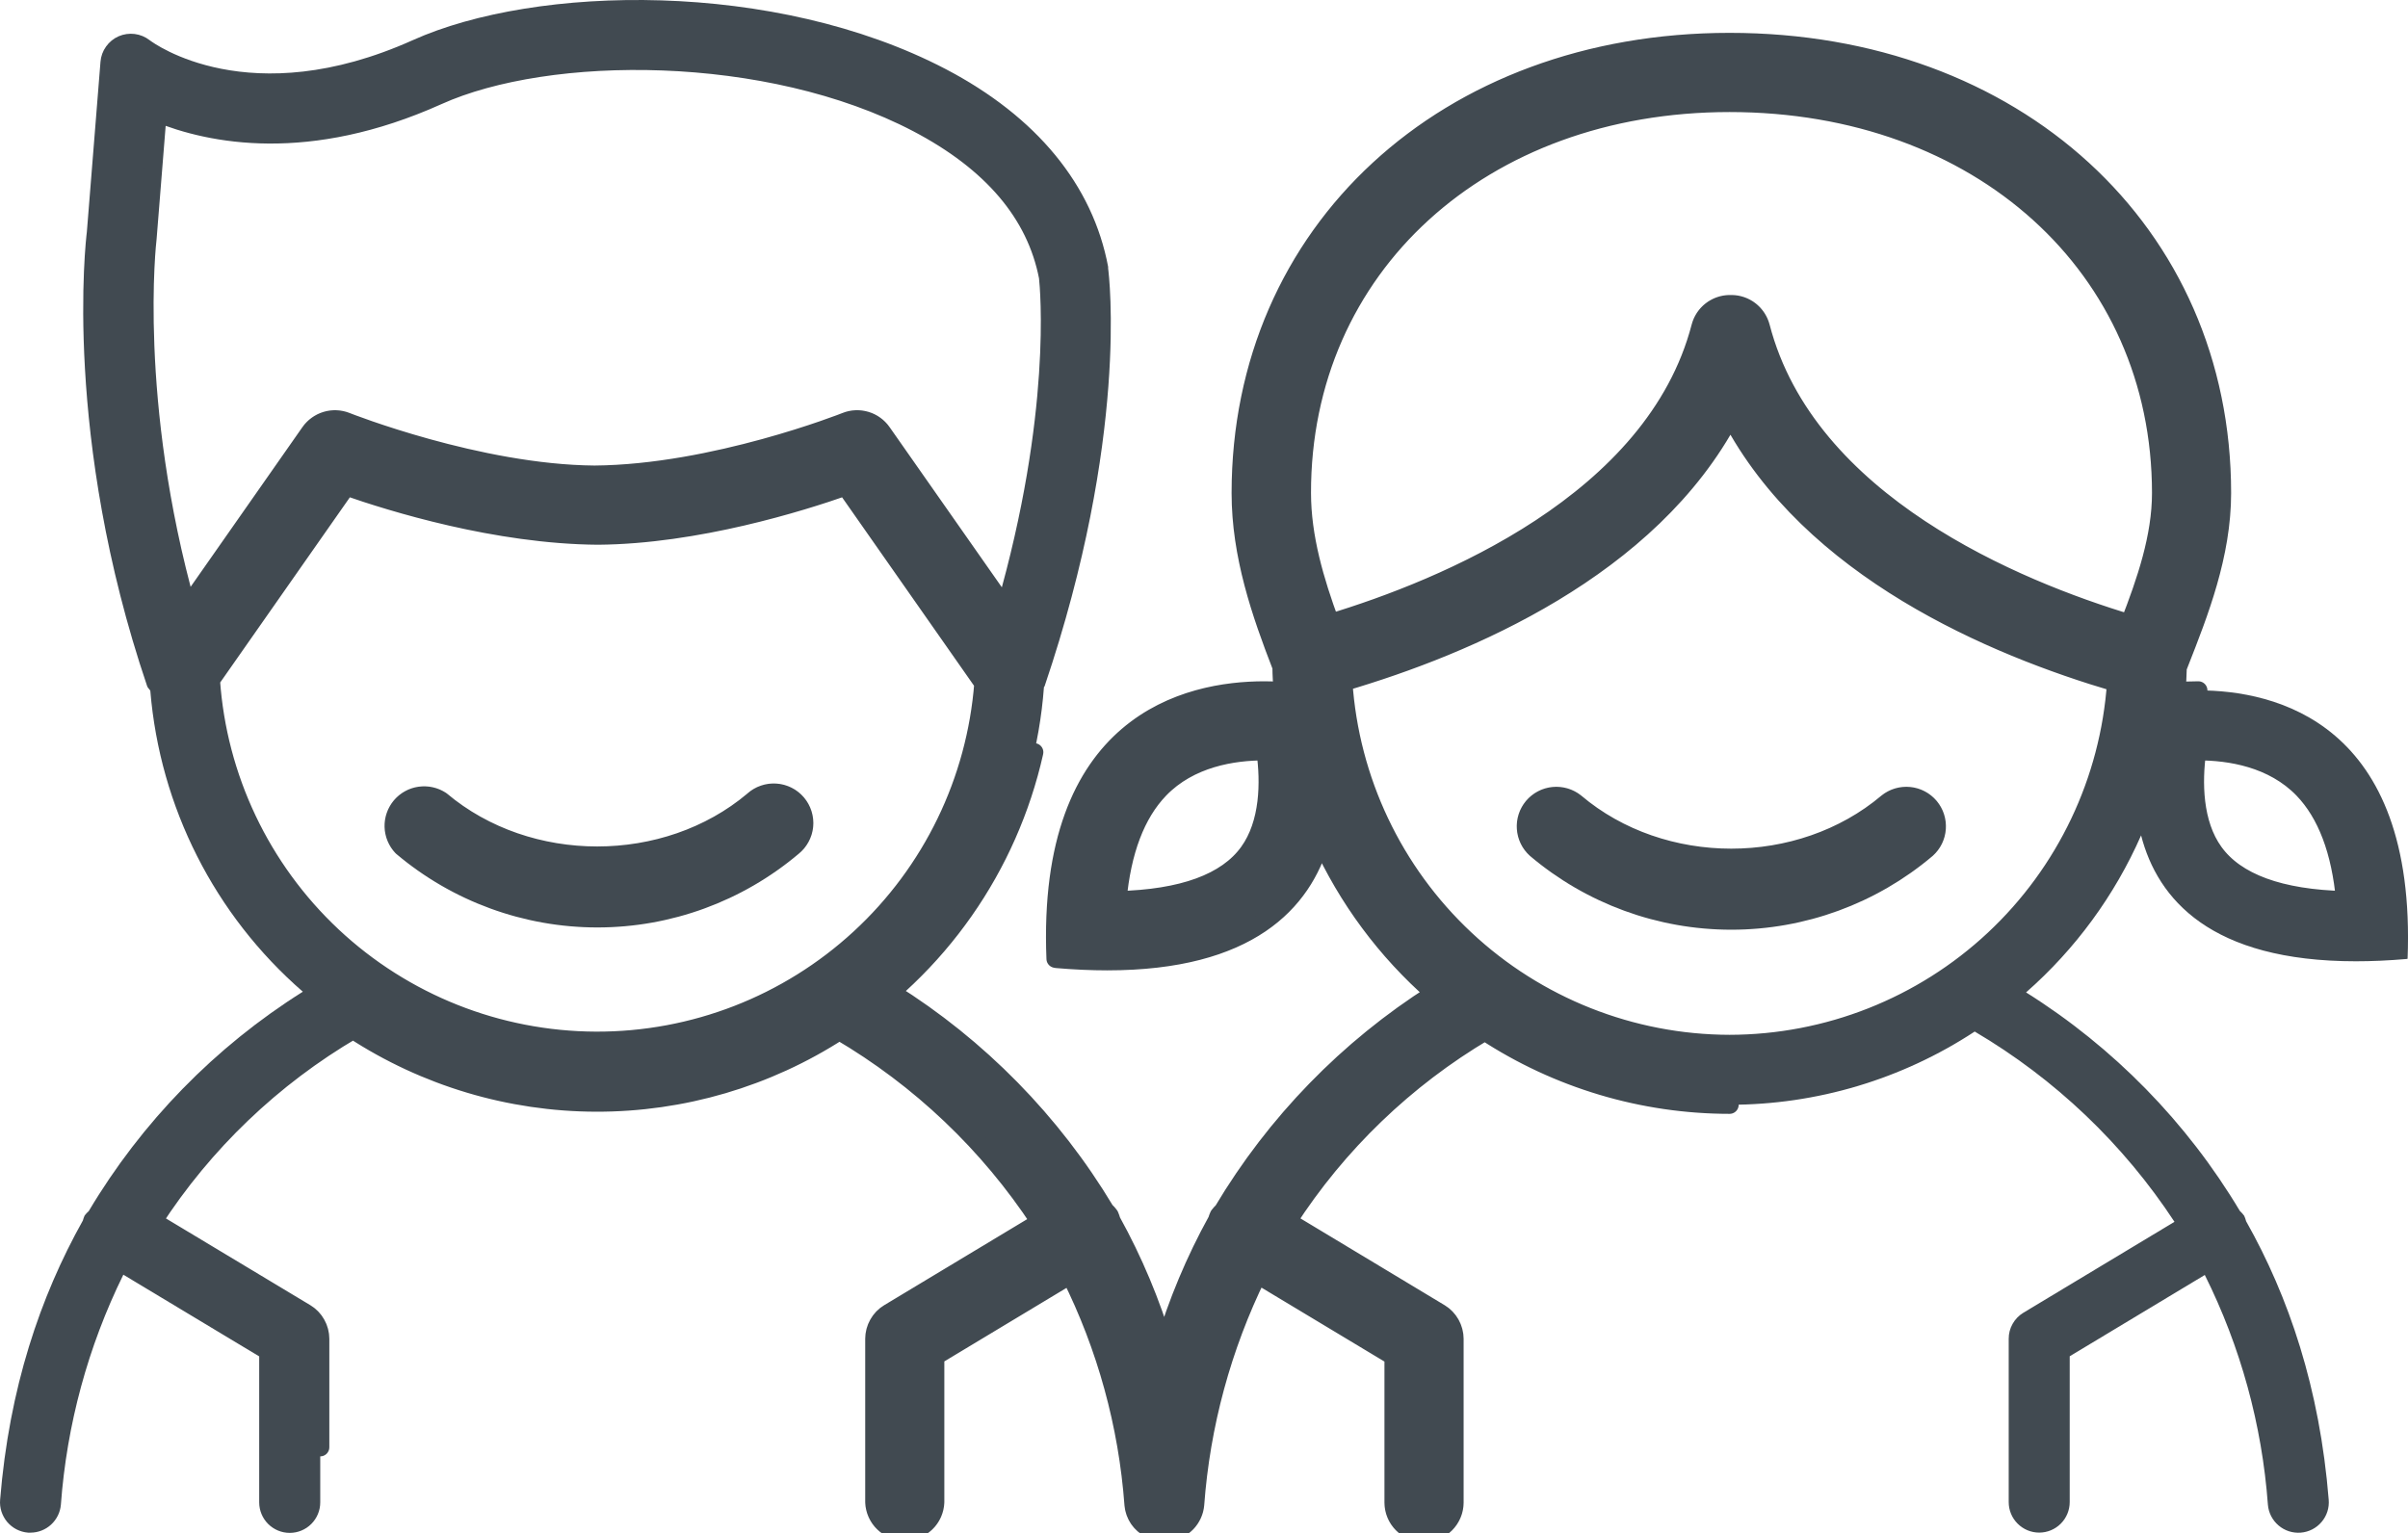
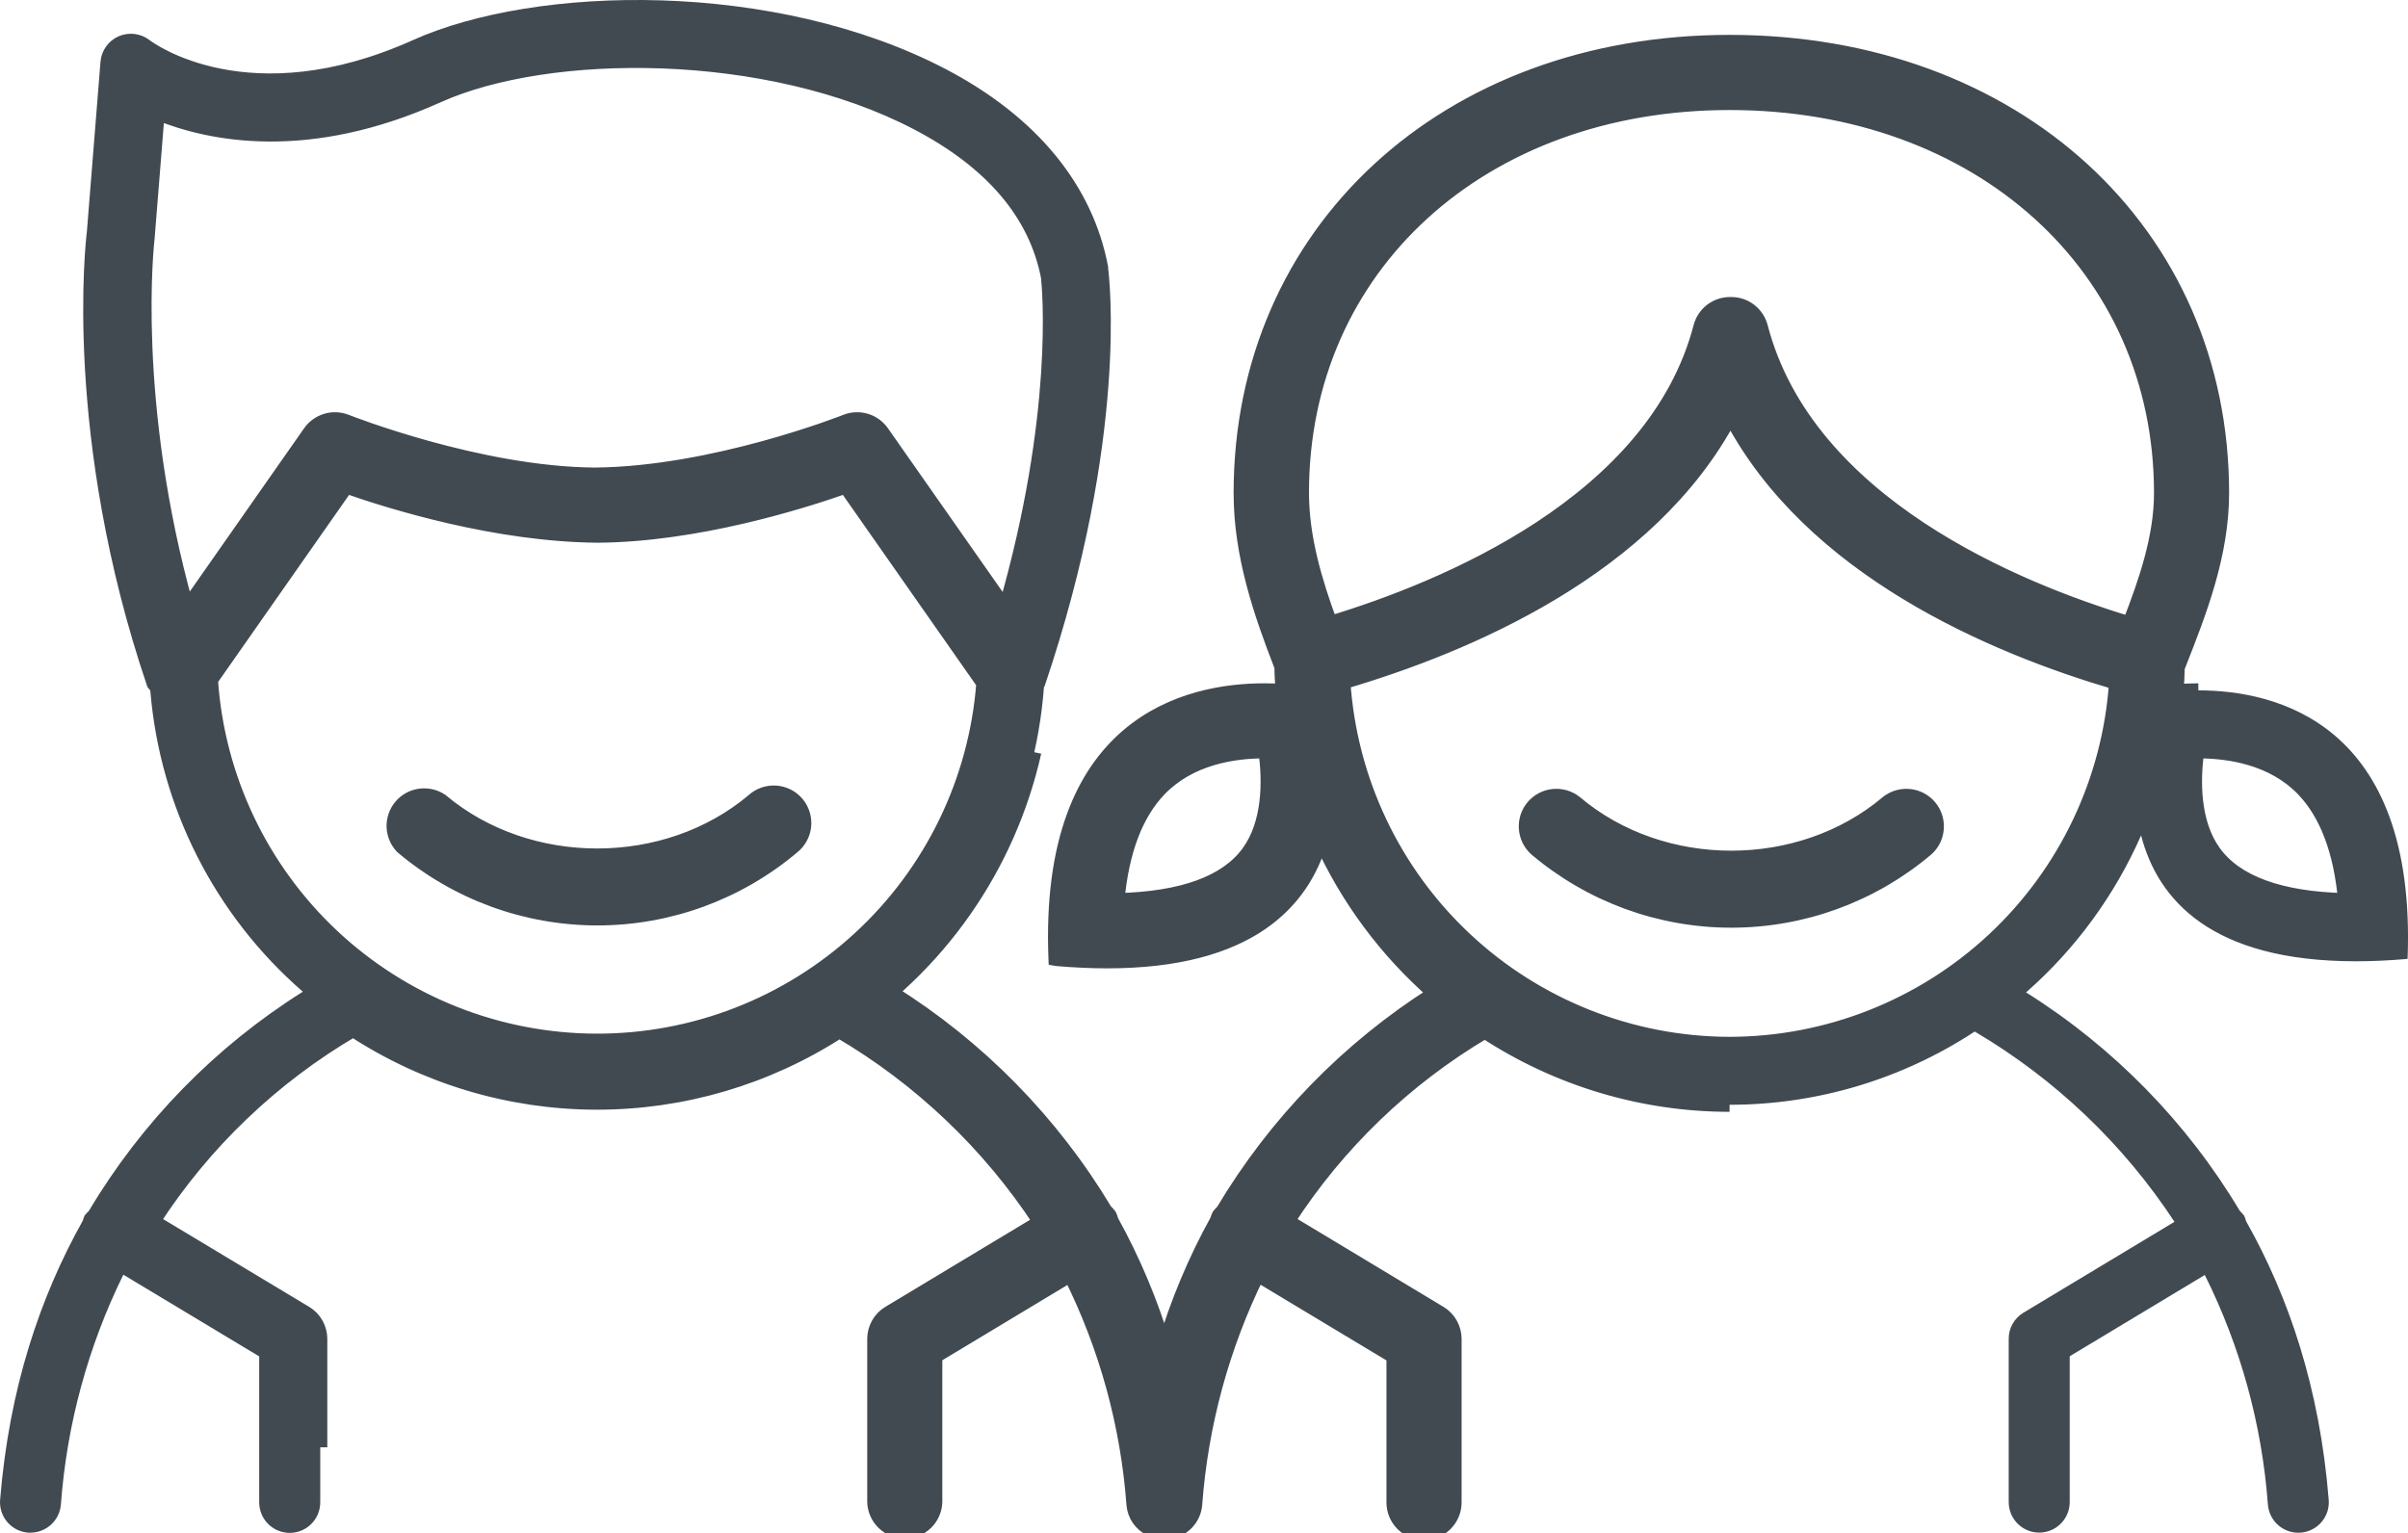
<svg xmlns="http://www.w3.org/2000/svg" preserveAspectRatio="none" overflow="visible" style="display: block;" width="59.643" height="37.979" viewBox="0 0 59.643 37.979" fill="none">
-   <style>.draw-line{stroke-dasharray:100;animation:draw 7s ease-in-out infinite;stroke-width:.45;stroke-linecap:round;stroke-linejoin:round}@keyframes draw{0%{stroke-dashoffset:100;fill-opacity:0;stroke-opacity:0}8%{stroke-opacity:1}48%{stroke-dashoffset:0;fill-opacity:0;stroke-opacity:1}62%,88%{stroke-dashoffset:0;fill-opacity:1;stroke-opacity:0}100%{stroke-dashoffset:0;fill-opacity:0;stroke-opacity:0}}@media(prefers-reduced-motion:reduce){.draw-line{animation:none;stroke:none}}</style>
+   <style>.draw-line{stroke-dasharray:100;animation:draw 2.8s ease-out infinite}@keyframes draw{0%{stroke-dashoffset:100;opacity:.6}28%,85%{stroke-dashoffset:0;opacity:1}100%{stroke-dashoffset:0;opacity:.6}}@media(prefers-reduced-motion:reduce){.draw-line{animation:none}}</style>
  <g id="Group 44">
-     <path id="Vector" d="M18.655 19.834C16.497 21.651 13.088 21.651 10.927 19.834C10.772 19.731 10.585 19.688 10.4 19.714C10.216 19.739 10.048 19.832 9.928 19.974C9.808 20.117 9.745 20.298 9.75 20.484C9.756 20.67 9.83 20.847 9.958 20.982C11.311 22.125 13.025 22.753 14.797 22.753C16.568 22.753 18.282 22.125 19.636 20.982C19.715 20.919 19.78 20.841 19.828 20.752C19.877 20.664 19.907 20.566 19.917 20.465C19.927 20.365 19.916 20.263 19.886 20.167C19.856 20.07 19.807 19.981 19.742 19.904C19.677 19.827 19.597 19.763 19.507 19.718C19.416 19.672 19.318 19.645 19.217 19.638C19.116 19.631 19.015 19.644 18.92 19.677C18.824 19.709 18.736 19.761 18.661 19.828L18.655 19.834Z" fill="#414A51" stroke="#414A51" pathLength="100" class="draw-line" />
-     <path id="Vector_2" d="M46.746 19.883C44.586 21.707 41.176 21.707 39.02 19.883C38.866 19.76 38.67 19.703 38.474 19.722C38.279 19.741 38.098 19.836 37.971 19.986C37.844 20.137 37.781 20.33 37.795 20.526C37.809 20.723 37.898 20.906 38.045 21.037C39.397 22.181 41.111 22.809 42.883 22.809C44.654 22.809 46.369 22.181 47.721 21.037C47.868 20.906 47.958 20.723 47.971 20.526C47.985 20.33 47.922 20.137 47.795 19.986C47.668 19.836 47.487 19.741 47.292 19.722C47.096 19.703 46.9 19.76 46.746 19.883Z" fill="#414A51" stroke="#414A51" pathLength="100" class="draw-line" />
-     <path id="Vector_3" d="M54.45 17.104C54.245 17.104 54.069 17.113 53.909 17.127C53.924 16.932 53.934 16.737 53.939 16.54L53.981 16.432C54.477 15.172 55.037 13.746 55.037 12.215C55.037 5.74 49.908 1.039 42.84 1.039C35.816 1.039 30.73 5.74 30.73 12.215C30.73 13.76 31.224 15.188 31.741 16.521C31.741 16.722 31.756 16.921 31.771 17.119C31.633 17.11 31.483 17.104 31.317 17.104C29.421 17.104 25.908 17.888 26.144 23.754L26.178 23.76C26.621 23.798 27.035 23.816 27.424 23.816C30.936 23.816 32.268 22.348 32.711 20.806C33.369 22.261 34.331 23.559 35.534 24.61C33.386 25.972 31.589 27.821 30.288 30.006C30.252 30.039 30.218 30.076 30.189 30.115C30.17 30.154 30.155 30.195 30.144 30.236C29.596 31.227 29.158 32.274 28.836 33.359C28.515 32.278 28.077 31.235 27.531 30.248C27.519 30.203 27.504 30.159 27.485 30.116C27.453 30.072 27.417 30.032 27.377 29.995C26.06 27.796 24.24 25.941 22.067 24.581C24.279 22.662 25.641 19.945 25.857 17.025C25.857 17.017 25.871 17.012 25.873 17.002C27.964 10.826 27.47 6.818 27.447 6.65C27.447 6.636 27.447 6.623 27.447 6.61C27.067 4.583 25.674 2.889 23.421 1.71C19.192 -0.497 13.278 -0.38 10.222 0.996C6.177 2.812 3.804 1.07 3.707 0.996C3.599 0.912 3.471 0.859 3.336 0.842C3.201 0.825 3.063 0.845 2.938 0.899C2.813 0.954 2.706 1.042 2.627 1.153C2.547 1.264 2.5 1.394 2.489 1.53L2.151 5.75C2.125 5.955 1.555 10.829 3.645 17C3.66 17.044 3.7 17.072 3.723 17.113C3.961 19.997 5.317 22.673 7.501 24.57C5.327 25.937 3.51 27.8 2.198 30.006C2.16 30.039 2.126 30.076 2.096 30.116C2.078 30.155 2.064 30.196 2.053 30.238C0.997 32.123 0.227 34.39 0.003 37.157C-0.006 37.256 0.006 37.355 0.036 37.45C0.067 37.544 0.115 37.632 0.179 37.708C0.244 37.783 0.322 37.846 0.41 37.891C0.499 37.936 0.595 37.964 0.694 37.972H0.755C0.944 37.972 1.127 37.9 1.266 37.772C1.406 37.643 1.492 37.467 1.508 37.278C1.654 35.297 2.179 33.363 3.055 31.581L6.42 33.605V37.222C6.42 37.423 6.5 37.615 6.642 37.757C6.784 37.898 6.976 37.978 7.176 37.978C7.377 37.978 7.569 37.898 7.71 37.757C7.852 37.615 7.932 37.423 7.932 37.222V33.175C7.932 33.045 7.899 32.917 7.835 32.804C7.772 32.69 7.68 32.595 7.568 32.528L3.793 30.259C5.05 28.313 6.747 26.689 8.747 25.517C10.536 26.687 12.626 27.313 14.764 27.318C16.901 27.323 18.995 26.708 20.79 25.546C22.788 26.719 24.49 28.337 25.762 30.275L22.019 32.528C21.907 32.595 21.815 32.69 21.752 32.804C21.688 32.917 21.655 33.045 21.655 33.175V37.219C21.663 37.414 21.746 37.598 21.887 37.733C22.028 37.868 22.215 37.944 22.41 37.944C22.605 37.944 22.793 37.868 22.934 37.733C23.075 37.598 23.157 37.414 23.165 37.219V33.602L26.511 31.588C27.399 33.365 27.93 35.298 28.076 37.279C28.087 37.406 28.131 37.527 28.202 37.632C28.274 37.736 28.371 37.821 28.485 37.877L28.51 37.892C28.575 37.92 28.642 37.94 28.711 37.95C28.738 37.95 28.76 37.969 28.787 37.972H28.848H28.871H28.888C28.908 37.972 28.923 37.959 28.942 37.956C29.113 37.936 29.271 37.858 29.392 37.735C29.512 37.611 29.586 37.451 29.602 37.279C29.748 35.298 30.274 33.364 31.149 31.581L34.516 33.606V37.224C34.516 37.424 34.595 37.616 34.737 37.758C34.879 37.9 35.071 37.979 35.271 37.979C35.471 37.979 35.664 37.9 35.805 37.758C35.947 37.616 36.027 37.424 36.027 37.224V33.175C36.027 33.045 35.993 32.917 35.93 32.804C35.866 32.69 35.775 32.595 35.663 32.528L31.893 30.258C33.134 28.334 34.807 26.724 36.778 25.557C38.58 26.74 40.688 27.371 42.844 27.371C45 27.371 47.109 26.74 48.911 25.557C50.9 26.729 52.593 28.342 53.859 30.271L50.116 32.524C50.005 32.591 49.913 32.686 49.849 32.8C49.785 32.913 49.752 33.041 49.753 33.172V37.215C49.753 37.415 49.832 37.608 49.974 37.749C50.116 37.891 50.308 37.971 50.508 37.971C50.709 37.971 50.901 37.891 51.043 37.749C51.184 37.608 51.264 37.415 51.264 37.215V33.602L54.61 31.588C55.496 33.365 56.027 35.298 56.173 37.279C56.189 37.479 56.284 37.664 56.437 37.794C56.589 37.924 56.787 37.988 56.987 37.972C57.187 37.956 57.372 37.861 57.502 37.708C57.632 37.556 57.696 37.358 57.679 37.158C57.457 34.392 56.69 32.13 55.633 30.256C55.621 30.21 55.606 30.165 55.586 30.122C55.554 30.078 55.518 30.038 55.478 30.001C54.166 27.804 52.351 25.948 50.183 24.587C51.405 23.514 52.377 22.186 53.032 20.697C53.441 22.278 54.756 23.816 58.353 23.816C58.742 23.816 59.156 23.798 59.599 23.76L59.633 23.754C59.859 17.888 56.346 17.104 54.45 17.104ZM30.925 21.113C30.383 21.865 29.291 22.264 27.678 22.302C27.789 21.084 28.137 20.164 28.72 19.557C29.468 18.779 30.545 18.614 31.315 18.614H31.345C31.451 19.377 31.44 20.401 30.925 21.113ZM3.654 5.909L3.903 2.801C5.219 3.338 7.628 3.821 10.843 2.374C13.589 1.136 19.018 1.113 22.721 3.05C24.568 4.018 25.656 5.296 25.958 6.863C25.987 7.126 26.287 10.269 24.903 15.069L21.849 10.71C21.751 10.571 21.61 10.468 21.447 10.42C21.283 10.371 21.109 10.378 20.951 10.441C20.918 10.454 17.681 11.736 14.725 11.759C11.854 11.736 8.607 10.454 8.575 10.441C8.417 10.379 8.242 10.371 8.079 10.42C7.916 10.469 7.774 10.571 7.676 10.71L4.63 15.062C3.191 9.928 3.645 5.978 3.654 5.909ZM5.22 16.851L8.578 12.054C9.699 12.447 12.295 13.252 14.81 13.271C17.25 13.252 19.828 12.448 20.945 12.054L24.357 16.928C24.171 19.344 23.078 21.601 21.296 23.243C19.515 24.886 17.178 25.794 14.755 25.784C12.331 25.774 10.002 24.848 8.234 23.191C6.466 21.533 5.39 19.268 5.224 16.851H5.22ZM42.84 2.551C49.032 2.551 53.527 6.616 53.527 12.215C53.527 13.305 53.153 14.395 52.745 15.446C49.96 14.607 44.753 12.48 43.613 8.099C43.571 7.938 43.477 7.796 43.346 7.693C43.215 7.591 43.053 7.535 42.887 7.534H42.844C42.678 7.535 42.517 7.591 42.385 7.693C42.254 7.795 42.16 7.937 42.118 8.098C40.983 12.449 35.753 14.585 32.95 15.433C32.568 14.395 32.247 13.309 32.247 12.215C32.239 6.616 36.696 2.551 42.84 2.551ZM42.84 25.863C40.407 25.858 38.066 24.93 36.291 23.267C34.515 21.604 33.437 19.329 33.273 16.901C36.342 15.998 40.868 14.086 42.862 10.307C44.852 14.11 49.358 16.016 52.413 16.914C52.246 19.34 51.165 21.613 49.389 23.273C47.612 24.934 45.272 25.859 42.84 25.863ZM54.839 21.113C54.324 20.401 54.314 19.374 54.42 18.614H54.45C55.22 18.614 56.295 18.779 57.045 19.557C57.627 20.163 57.975 21.084 58.085 22.302C56.473 22.264 55.381 21.865 54.839 21.113Z" fill="#414A51" stroke="#414A51" pathLength="100" class="draw-line" />
+     <path id="Vector" d="M18.655 19.834C16.497 21.651 13.088 21.651 10.927 19.834C10.772 19.731 10.585 19.688 10.4 19.714C10.216 19.739 10.048 19.832 9.928 19.974C9.808 20.117 9.745 20.298 9.75 20.484C9.756 20.67 9.83 20.847 9.958 20.982C11.311 22.125 13.025 22.753 14.797 22.753C16.568 22.753 18.282 22.125 19.636 20.982C19.715 20.919 19.78 20.841 19.828 20.752C19.877 20.664 19.907 20.566 19.917 20.465C19.927 20.365 19.916 20.263 19.886 20.167C19.856 20.07 19.807 19.981 19.742 19.904C19.677 19.827 19.597 19.763 19.507 19.718C19.416 19.672 19.318 19.645 19.217 19.638C19.116 19.631 19.015 19.644 18.92 19.677C18.824 19.709 18.736 19.761 18.661 19.828L18.655 19.834Z" fill="#414A51" pathLength="100" class="draw-line" stroke="#414a51" stroke-width=".35" />
+     <path id="Vector_2" d="M46.746 19.883C44.586 21.707 41.176 21.707 39.02 19.883C38.866 19.76 38.67 19.703 38.474 19.722C38.279 19.741 38.098 19.836 37.971 19.986C37.844 20.137 37.781 20.33 37.795 20.526C37.809 20.723 37.898 20.906 38.045 21.037C39.397 22.181 41.111 22.809 42.883 22.809C44.654 22.809 46.369 22.181 47.721 21.037C47.868 20.906 47.958 20.723 47.971 20.526C47.985 20.33 47.922 20.137 47.795 19.986C47.668 19.836 47.487 19.741 47.292 19.722C47.096 19.703 46.9 19.76 46.746 19.883Z" fill="#414A51" pathLength="100" class="draw-line" stroke="#414a51" stroke-width=".35" />
+     <path id="Vector_3" d="M54.45 17.104C54.245 17.104 54.069 17.113 53.909 17.127C53.924 16.932 53.934 16.737 53.939 16.54L53.981 16.432C54.477 15.172 55.037 13.746 55.037 12.215C55.037 5.74 49.908 1.039 42.84 1.039C35.816 1.039 30.73 5.74 30.73 12.215C30.73 13.76 31.224 15.188 31.741 16.521C31.741 16.722 31.756 16.921 31.771 17.119C31.633 17.11 31.483 17.104 31.317 17.104C29.421 17.104 25.908 17.888 26.144 23.754L26.178 23.76C26.621 23.798 27.035 23.816 27.424 23.816C30.936 23.816 32.268 22.348 32.711 20.806C33.369 22.261 34.331 23.559 35.534 24.61C33.386 25.972 31.589 27.821 30.288 30.006C30.252 30.039 30.218 30.076 30.189 30.115C30.17 30.154 30.155 30.195 30.144 30.236C29.596 31.227 29.158 32.274 28.836 33.359C28.515 32.278 28.077 31.235 27.531 30.248C27.519 30.203 27.504 30.159 27.485 30.116C27.453 30.072 27.417 30.032 27.377 29.995C26.06 27.796 24.24 25.941 22.067 24.581C24.279 22.662 25.641 19.945 25.857 17.025C25.857 17.017 25.871 17.012 25.873 17.002C27.964 10.826 27.47 6.818 27.447 6.65C27.447 6.636 27.447 6.623 27.447 6.61C27.067 4.583 25.674 2.889 23.421 1.71C19.192 -0.497 13.278 -0.38 10.222 0.996C6.177 2.812 3.804 1.07 3.707 0.996C3.599 0.912 3.471 0.859 3.336 0.842C3.201 0.825 3.063 0.845 2.938 0.899C2.813 0.954 2.706 1.042 2.627 1.153C2.547 1.264 2.5 1.394 2.489 1.53L2.151 5.75C2.125 5.955 1.555 10.829 3.645 17C3.66 17.044 3.7 17.072 3.723 17.113C3.961 19.997 5.317 22.673 7.501 24.57C5.327 25.937 3.51 27.8 2.198 30.006C2.16 30.039 2.126 30.076 2.096 30.116C2.078 30.155 2.064 30.196 2.053 30.238C0.997 32.123 0.227 34.39 0.003 37.157C-0.006 37.256 0.006 37.355 0.036 37.45C0.067 37.544 0.115 37.632 0.179 37.708C0.244 37.783 0.322 37.846 0.41 37.891C0.499 37.936 0.595 37.964 0.694 37.972H0.755C0.944 37.972 1.127 37.9 1.266 37.772C1.406 37.643 1.492 37.467 1.508 37.278C1.654 35.297 2.179 33.363 3.055 31.581L6.42 33.605V37.222C6.42 37.423 6.5 37.615 6.642 37.757C6.784 37.898 6.976 37.978 7.176 37.978C7.377 37.978 7.569 37.898 7.71 37.757C7.852 37.615 7.932 37.423 7.932 37.222V33.175C7.932 33.045 7.899 32.917 7.835 32.804C7.772 32.69 7.68 32.595 7.568 32.528L3.793 30.259C5.05 28.313 6.747 26.689 8.747 25.517C10.536 26.687 12.626 27.313 14.764 27.318C16.901 27.323 18.995 26.708 20.79 25.546C22.788 26.719 24.49 28.337 25.762 30.275L22.019 32.528C21.907 32.595 21.815 32.69 21.752 32.804C21.688 32.917 21.655 33.045 21.655 33.175V37.219C21.663 37.414 21.746 37.598 21.887 37.733C22.028 37.868 22.215 37.944 22.41 37.944C22.605 37.944 22.793 37.868 22.934 37.733C23.075 37.598 23.157 37.414 23.165 37.219V33.602L26.511 31.588C27.399 33.365 27.93 35.298 28.076 37.279C28.087 37.406 28.131 37.527 28.202 37.632C28.274 37.736 28.371 37.821 28.485 37.877L28.51 37.892C28.575 37.92 28.642 37.94 28.711 37.95C28.738 37.95 28.76 37.969 28.787 37.972H28.848H28.871H28.888C28.908 37.972 28.923 37.959 28.942 37.956C29.113 37.936 29.271 37.858 29.392 37.735C29.512 37.611 29.586 37.451 29.602 37.279C29.748 35.298 30.274 33.364 31.149 31.581L34.516 33.606V37.224C34.516 37.424 34.595 37.616 34.737 37.758C34.879 37.9 35.071 37.979 35.271 37.979C35.471 37.979 35.664 37.9 35.805 37.758C35.947 37.616 36.027 37.424 36.027 37.224V33.175C36.027 33.045 35.993 32.917 35.93 32.804C35.866 32.69 35.775 32.595 35.663 32.528L31.893 30.258C33.134 28.334 34.807 26.724 36.778 25.557C38.58 26.74 40.688 27.371 42.844 27.371C45 27.371 47.109 26.74 48.911 25.557C50.9 26.729 52.593 28.342 53.859 30.271L50.116 32.524C50.005 32.591 49.913 32.686 49.849 32.8C49.785 32.913 49.752 33.041 49.753 33.172V37.215C49.753 37.415 49.832 37.608 49.974 37.749C50.116 37.891 50.308 37.971 50.508 37.971C50.709 37.971 50.901 37.891 51.043 37.749C51.184 37.608 51.264 37.415 51.264 37.215V33.602L54.61 31.588C55.496 33.365 56.027 35.298 56.173 37.279C56.189 37.479 56.284 37.664 56.437 37.794C56.589 37.924 56.787 37.988 56.987 37.972C57.187 37.956 57.372 37.861 57.502 37.708C57.632 37.556 57.696 37.358 57.679 37.158C57.457 34.392 56.69 32.13 55.633 30.256C55.621 30.21 55.606 30.165 55.586 30.122C55.554 30.078 55.518 30.038 55.478 30.001C54.166 27.804 52.351 25.948 50.183 24.587C51.405 23.514 52.377 22.186 53.032 20.697C53.441 22.278 54.756 23.816 58.353 23.816C58.742 23.816 59.156 23.798 59.599 23.76L59.633 23.754C59.859 17.888 56.346 17.104 54.45 17.104ZM30.925 21.113C30.383 21.865 29.291 22.264 27.678 22.302C27.789 21.084 28.137 20.164 28.72 19.557C29.468 18.779 30.545 18.614 31.315 18.614H31.345C31.451 19.377 31.44 20.401 30.925 21.113ZM3.654 5.909L3.903 2.801C5.219 3.338 7.628 3.821 10.843 2.374C13.589 1.136 19.018 1.113 22.721 3.05C24.568 4.018 25.656 5.296 25.958 6.863C25.987 7.126 26.287 10.269 24.903 15.069L21.849 10.71C21.751 10.571 21.61 10.468 21.447 10.42C21.283 10.371 21.109 10.378 20.951 10.441C20.918 10.454 17.681 11.736 14.725 11.759C11.854 11.736 8.607 10.454 8.575 10.441C8.417 10.379 8.242 10.371 8.079 10.42C7.916 10.469 7.774 10.571 7.676 10.71L4.63 15.062C3.191 9.928 3.645 5.978 3.654 5.909ZM5.22 16.851L8.578 12.054C9.699 12.447 12.295 13.252 14.81 13.271C17.25 13.252 19.828 12.448 20.945 12.054L24.357 16.928C24.171 19.344 23.078 21.601 21.296 23.243C19.515 24.886 17.178 25.794 14.755 25.784C12.331 25.774 10.002 24.848 8.234 23.191C6.466 21.533 5.39 19.268 5.224 16.851H5.22ZM42.84 2.551C49.032 2.551 53.527 6.616 53.527 12.215C53.527 13.305 53.153 14.395 52.745 15.446C49.96 14.607 44.753 12.48 43.613 8.099C43.571 7.938 43.477 7.796 43.346 7.693C43.215 7.591 43.053 7.535 42.887 7.534H42.844C42.678 7.535 42.517 7.591 42.385 7.693C42.254 7.795 42.16 7.937 42.118 8.098C40.983 12.449 35.753 14.585 32.95 15.433C32.568 14.395 32.247 13.309 32.247 12.215C32.239 6.616 36.696 2.551 42.84 2.551ZM42.84 25.863C40.407 25.858 38.066 24.93 36.291 23.267C34.515 21.604 33.437 19.329 33.273 16.901C36.342 15.998 40.868 14.086 42.862 10.307C44.852 14.11 49.358 16.016 52.413 16.914C52.246 19.34 51.165 21.613 49.389 23.273C47.612 24.934 45.272 25.859 42.84 25.863ZM54.839 21.113C54.324 20.401 54.314 19.374 54.42 18.614H54.45C55.22 18.614 56.295 18.779 57.045 19.557C57.627 20.163 57.975 21.084 58.085 22.302C56.473 22.264 55.381 21.865 54.839 21.113Z" fill="#414A51" pathLength="100" class="draw-line" stroke="#414a51" stroke-width=".35" />
  </g>
</svg>
